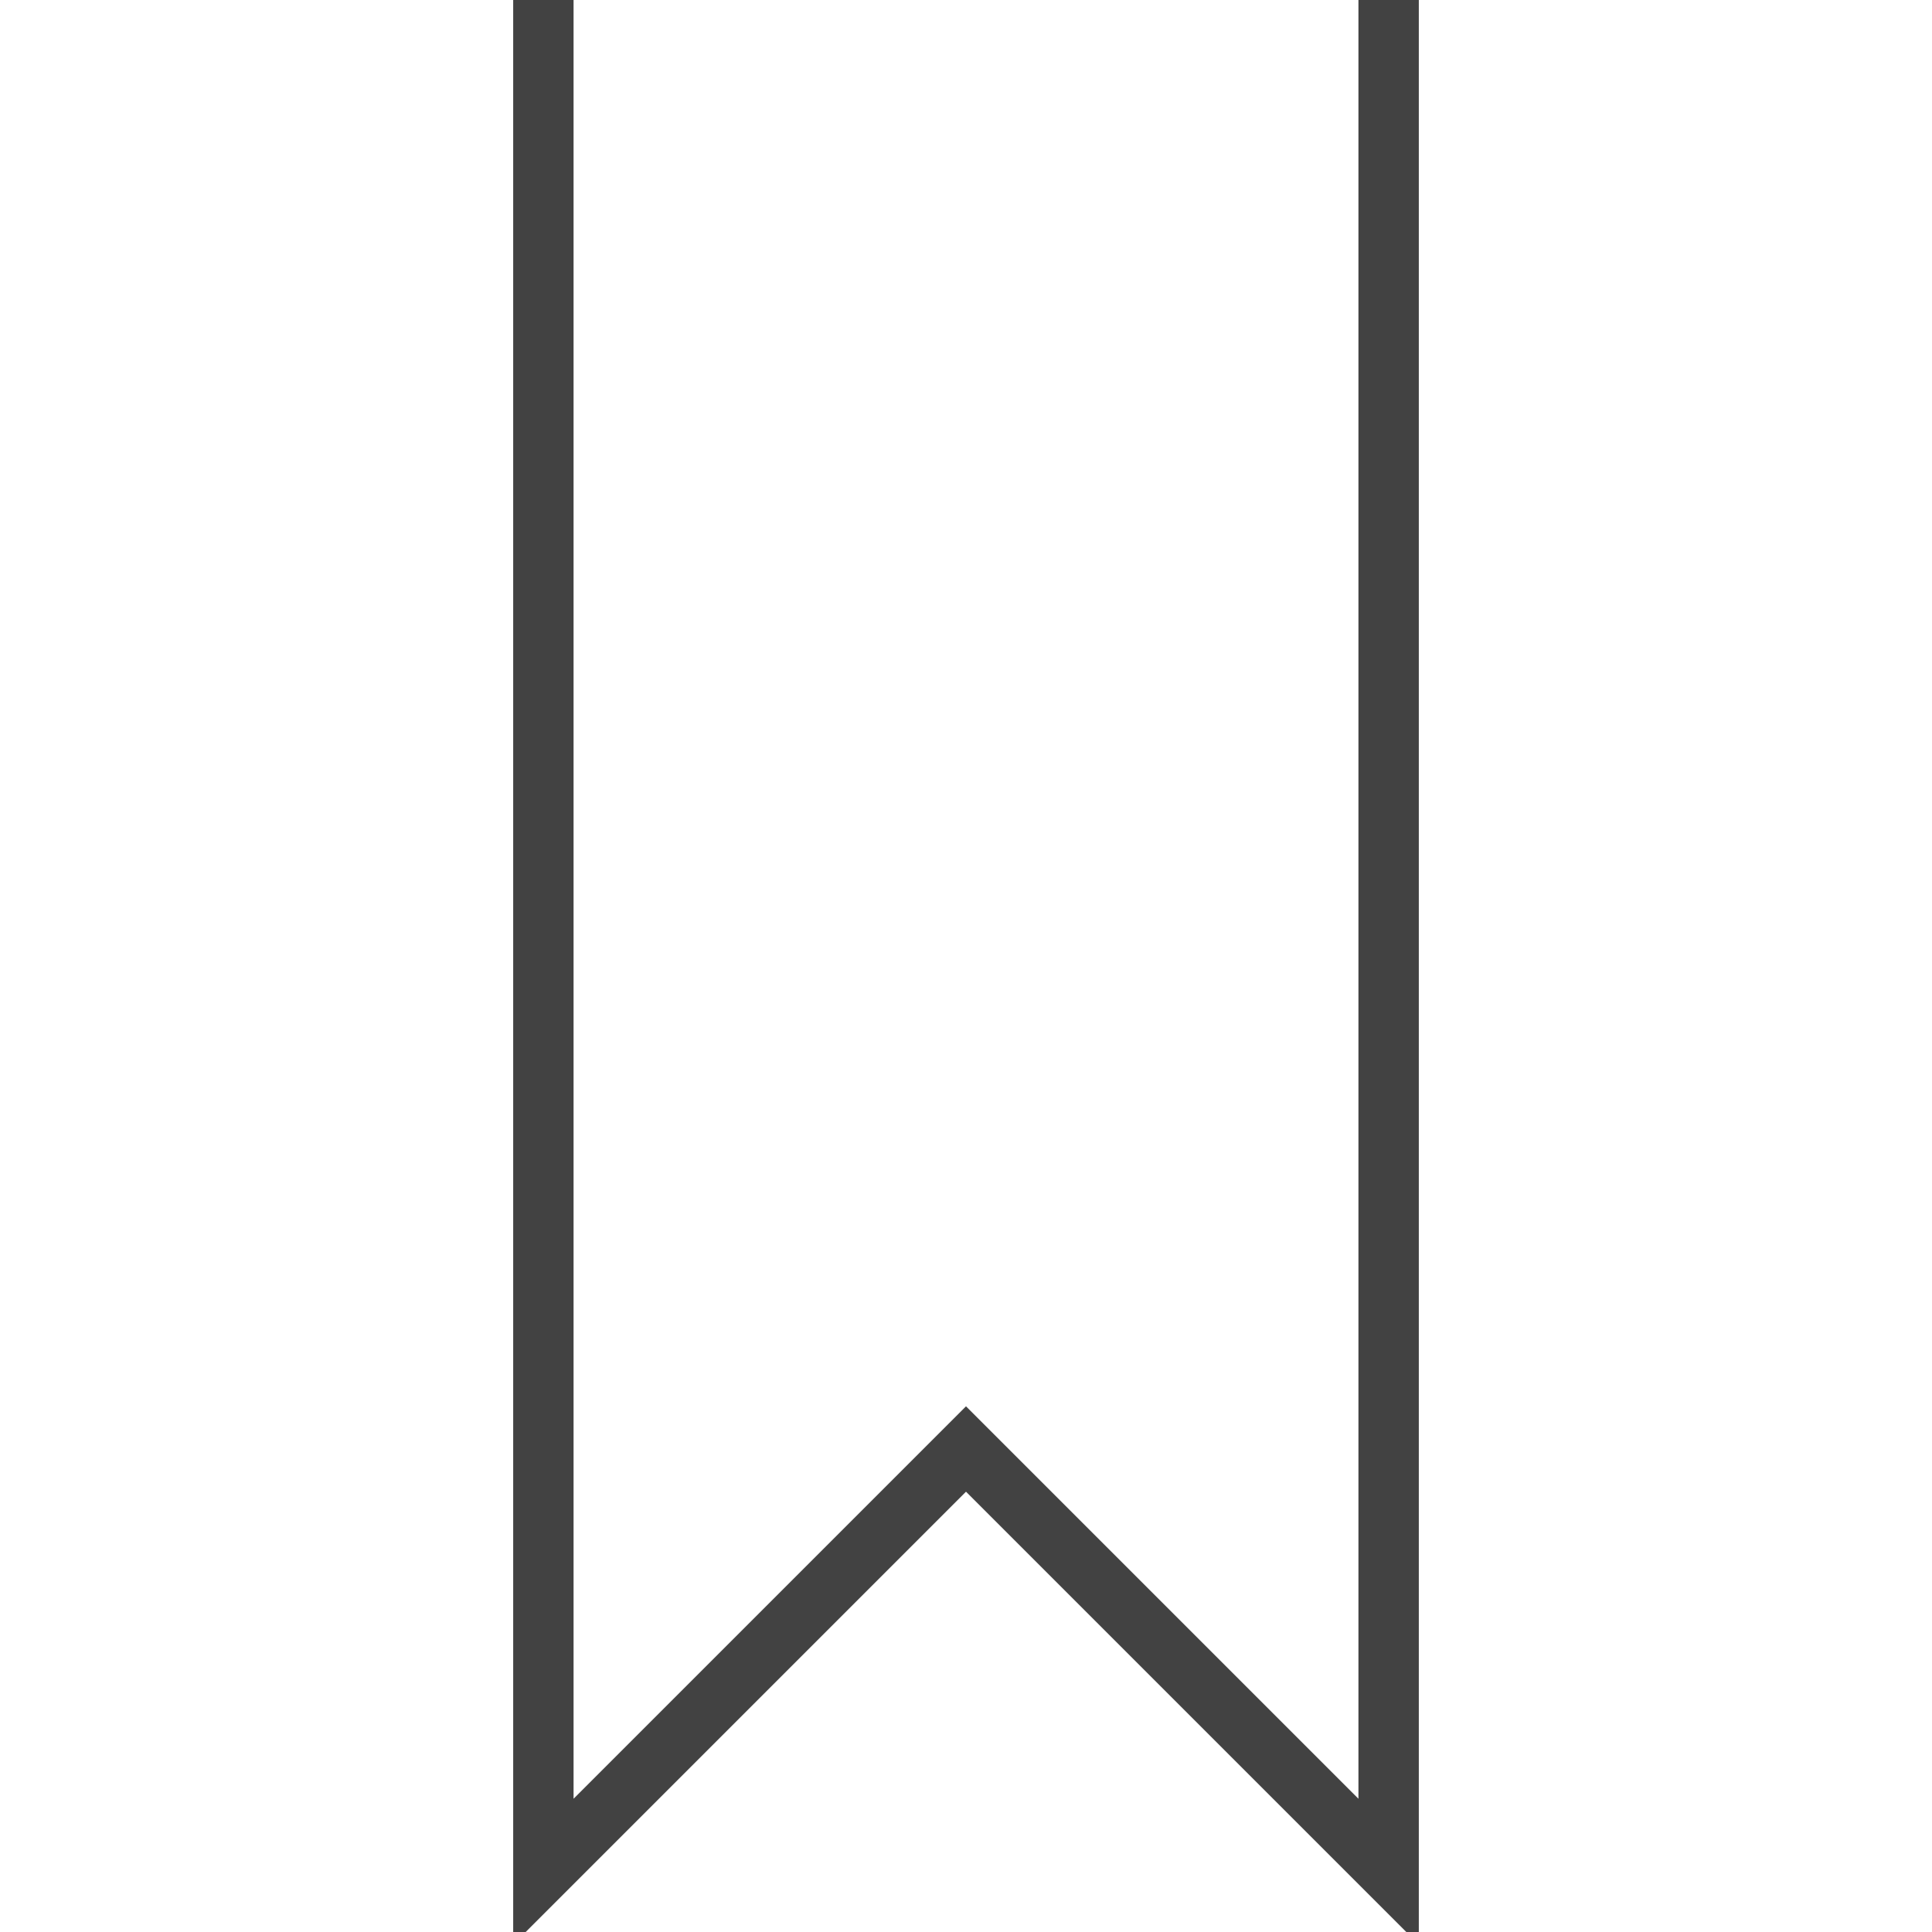
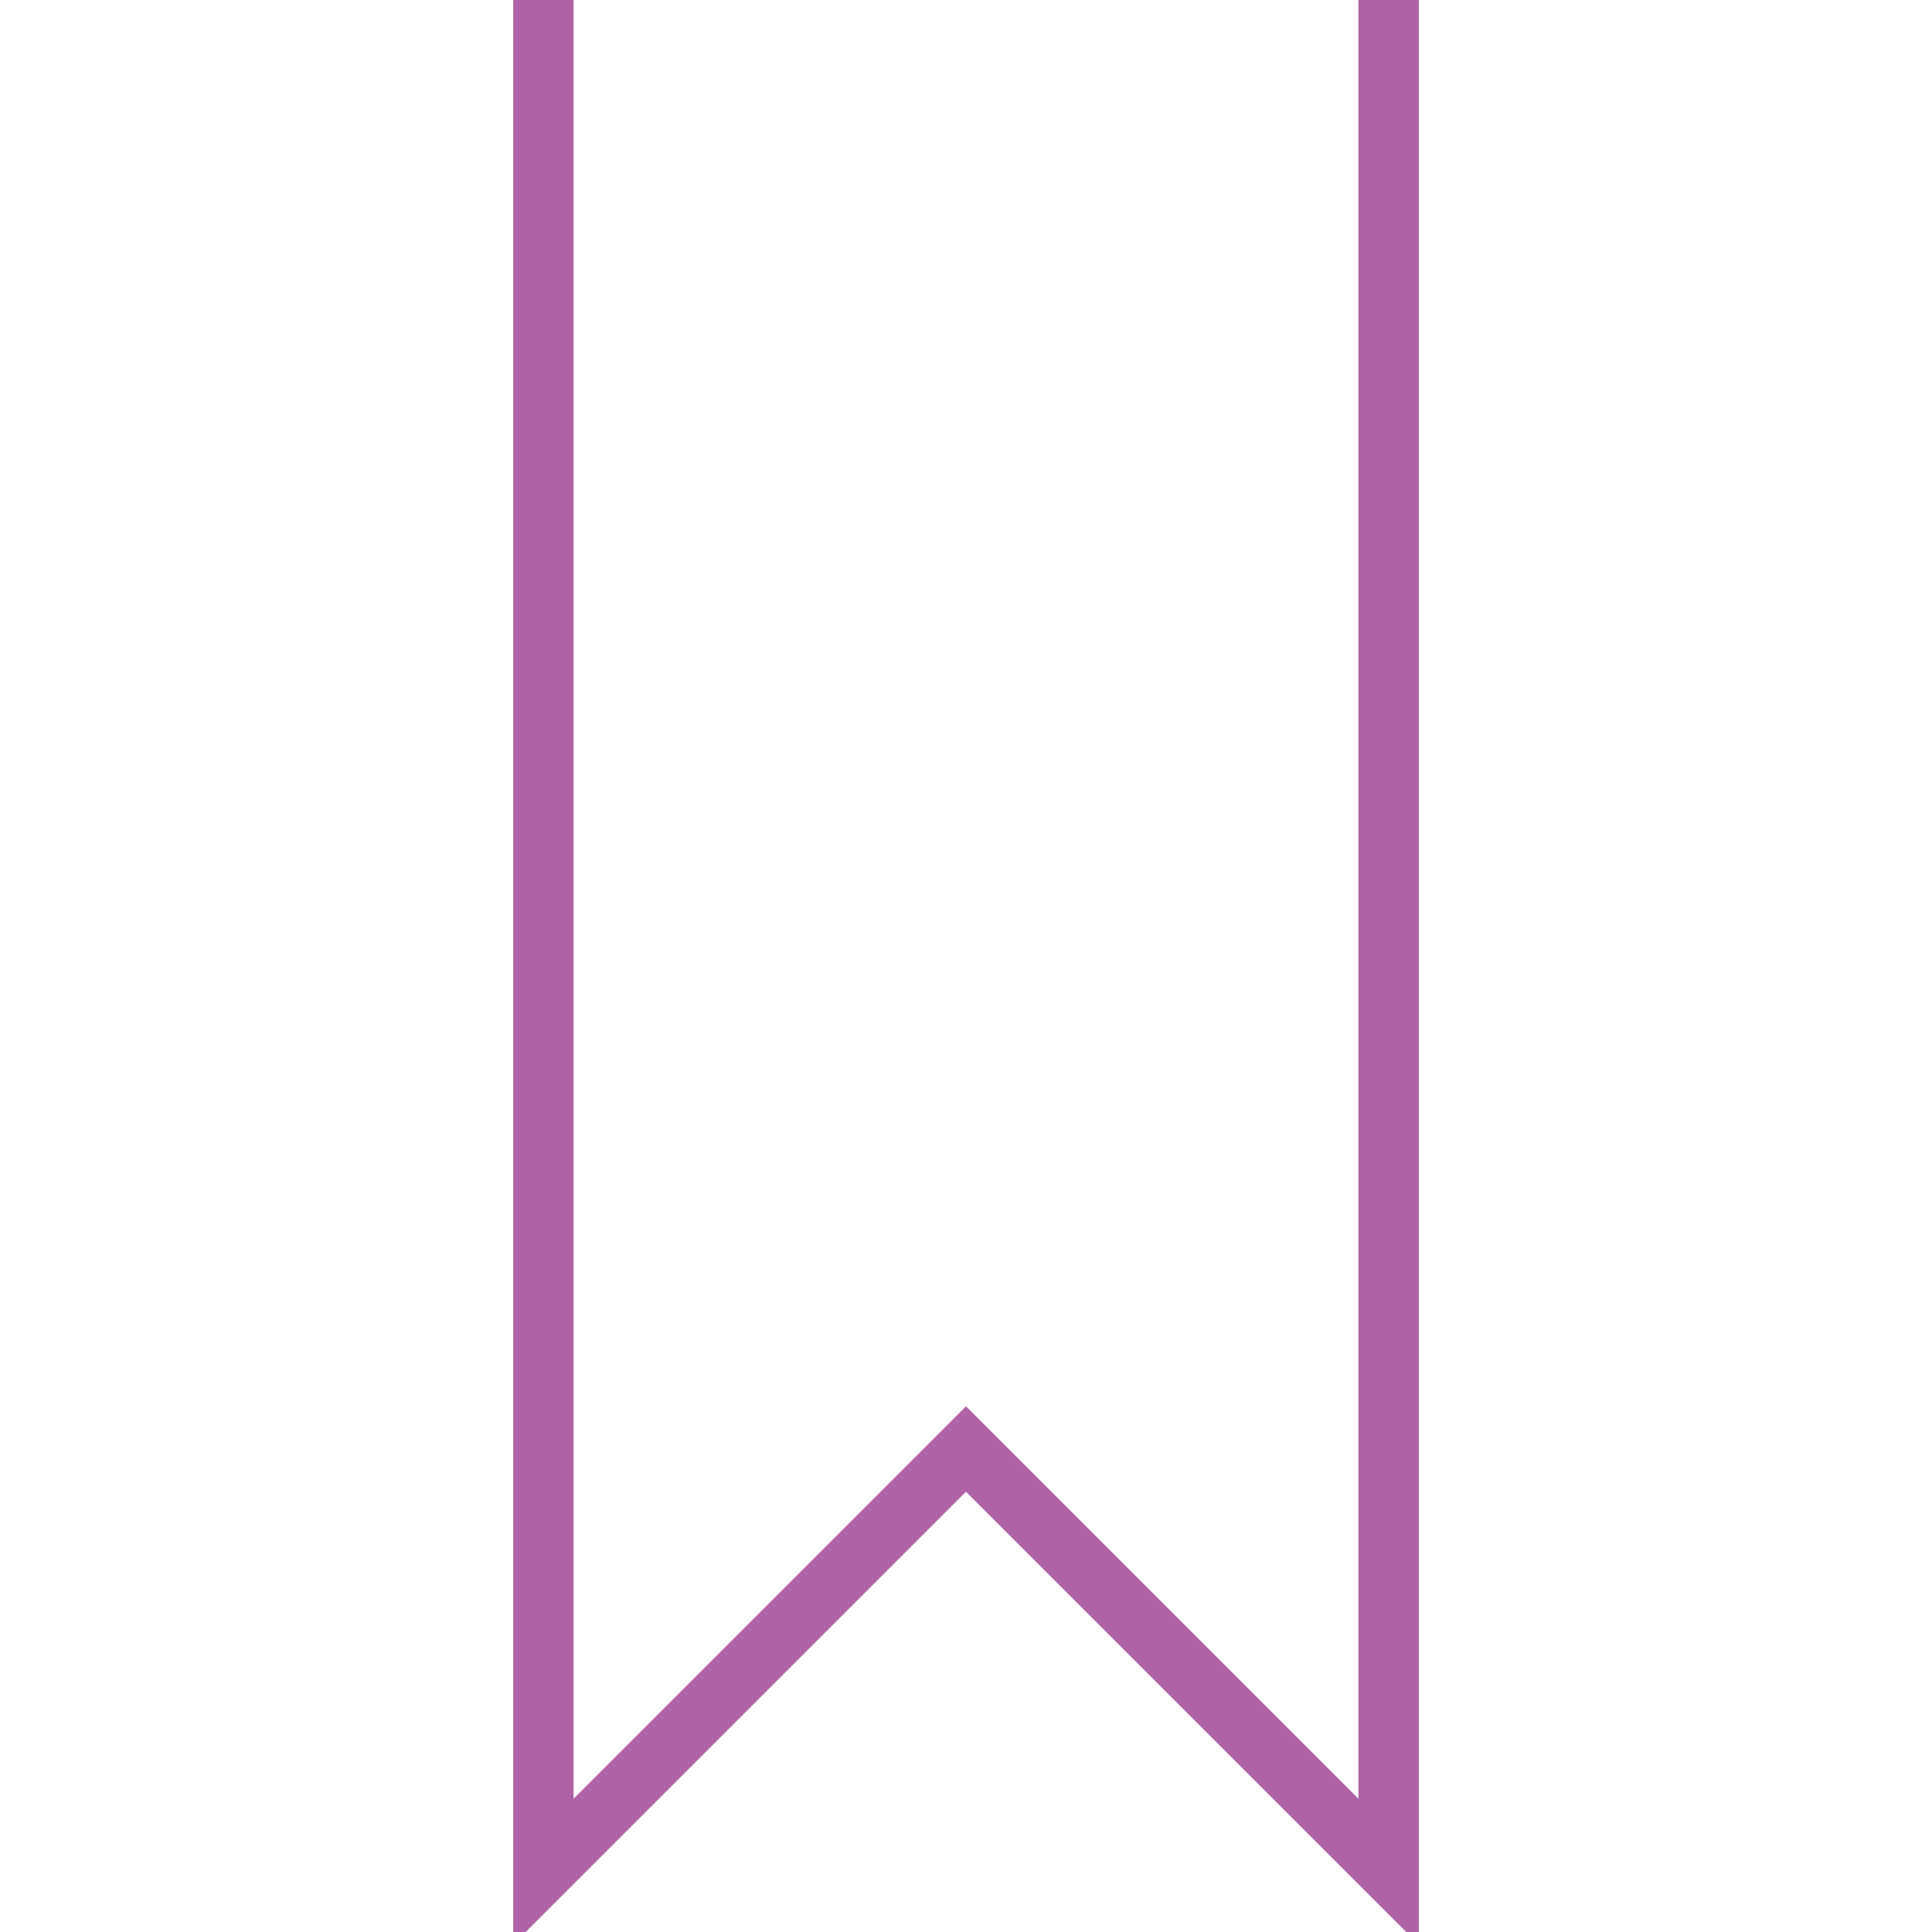
<svg xmlns="http://www.w3.org/2000/svg" version="1.1" id="Layer_1" x="0px" y="0px" width="64px" height="64px" viewBox="0 0 64 64" enable-background="new 0 0 64 64" xml:space="preserve">
  <defs id="defs4657" />
-   <path style="fill:none;stroke:#424242;stroke-width:2;stroke-miterlimit:10" d="M 46,0 V 62 L 32,48 18,62 V 0" id="polygon4652" />
+   <path style="fill:none;stroke:#B062A7;stroke-width:2;stroke-miterlimit:10" d="M 46,0 V 62 L 32,48 18,62 V 0" id="polygon4652" />
</svg>
